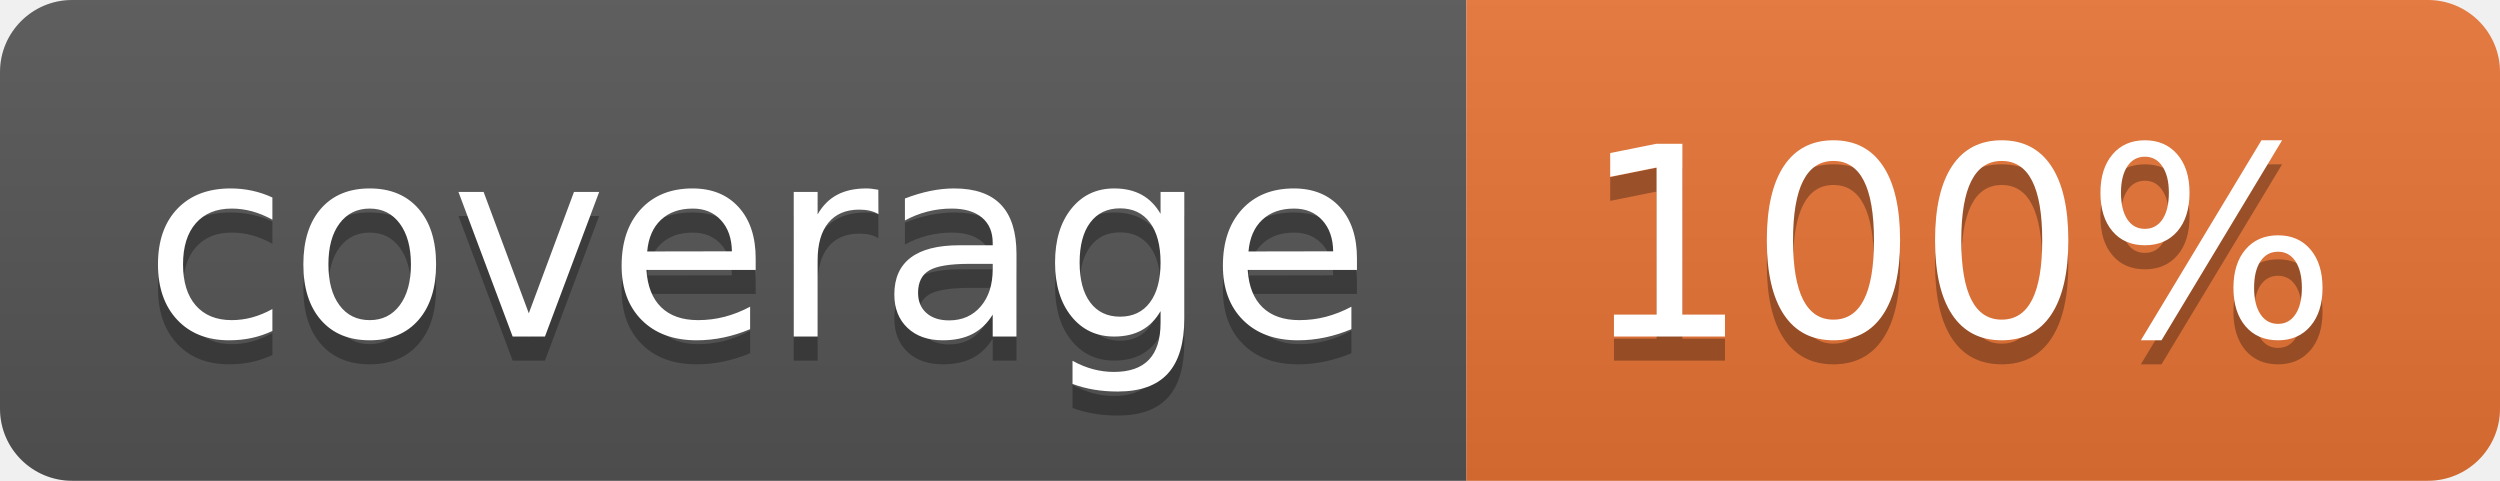
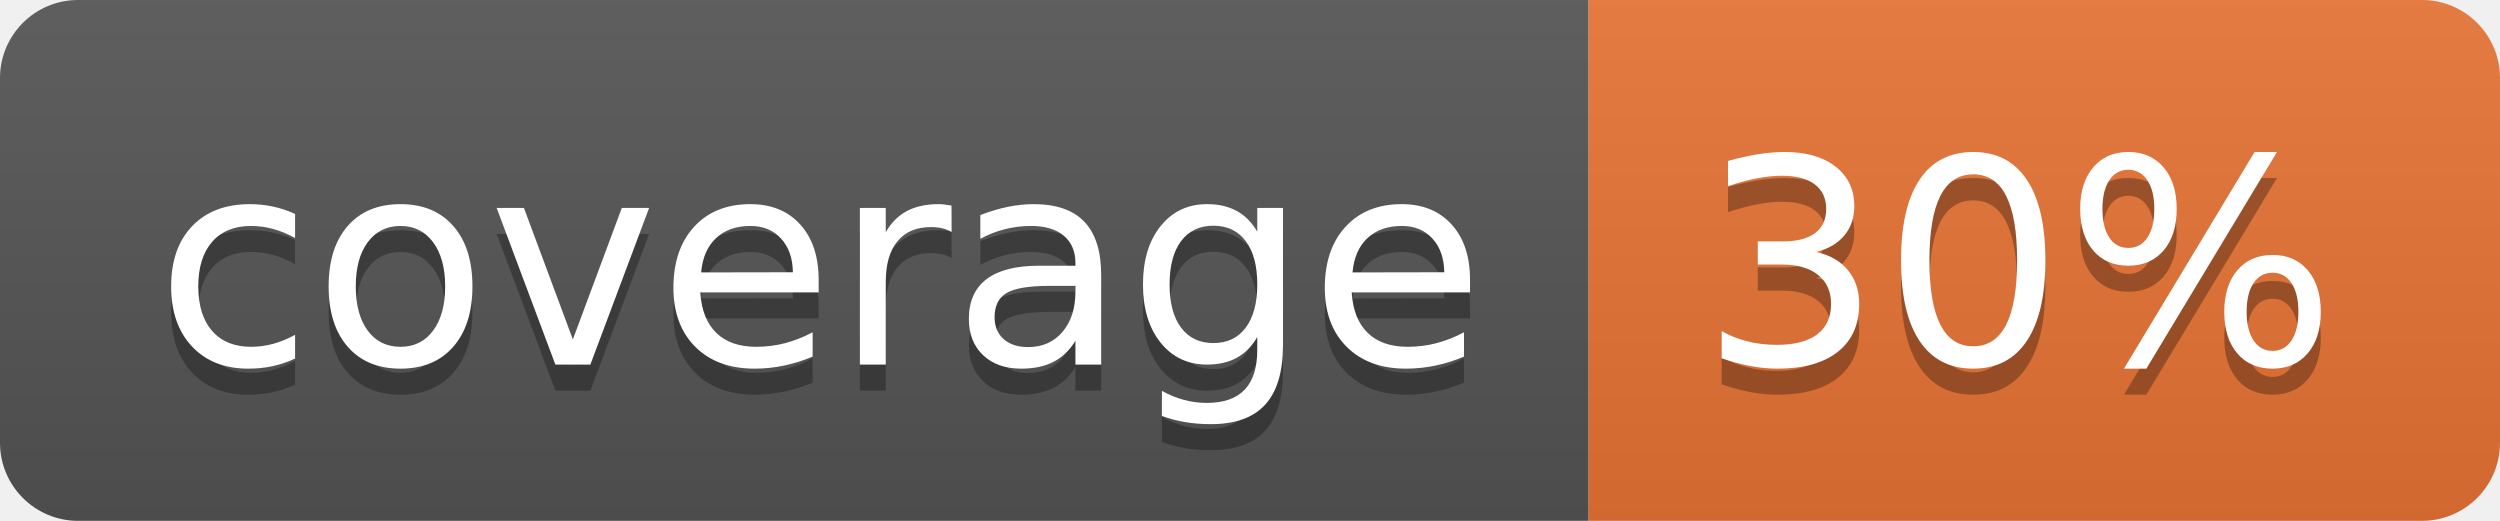
- <svg xmlns="http://www.w3.org/2000/svg" width="104" height="20">
+ <svg xmlns="http://www.w3.org/2000/svg" width="96" height="20">
  <linearGradient id="b" x2="0" y2="100%">
    <stop offset="0" stop-color="#bbb" stop-opacity=".1" />
    <stop offset="1" stop-opacity=".1" />
  </linearGradient>
  <clipPath id="a">
-     <rect width="104" height="20" rx="3" fill="#fff" />
+     <rect width="96" height="20" rx="3" fill="#fff" />
  </clipPath>
  <g clip-path="url(#a)">
    <path fill="#555" d="M0 0h61v20H0z" />
-     <path fill="#E87435" d="M61 0h43v20H61z" />
-     <path fill="url(#b)" d="M0 0h104v20H0z" />
+     <path fill="#E87435" d="M61 0h35v20H61z" />
+     <path fill="url(#b)" d="M0 0h96v20H0z" />
  </g>
  <g fill="#fff" text-anchor="middle" font-family="DejaVu Sans,Verdana,Geneva,sans-serif" font-size="110">
    <text x="315" y="150" fill="#010101" fill-opacity=".3" transform="scale(.1)" textLength="510">coverage</text>
    <text x="315" y="140" transform="scale(.1)" textLength="510">coverage</text>
-     <text x="815" y="150" fill="#010101" fill-opacity=".3" transform="scale(.1)" textLength="330">100%</text>
-     <text x="815" y="140" transform="scale(.1)" textLength="330">100%</text>
+     <text x="775" y="150" fill="#010101" fill-opacity=".3" transform="scale(.1)" textLength="250">30%</text>
+     <text x="775" y="140" transform="scale(.1)" textLength="250">30%</text>
  </g>
</svg>
